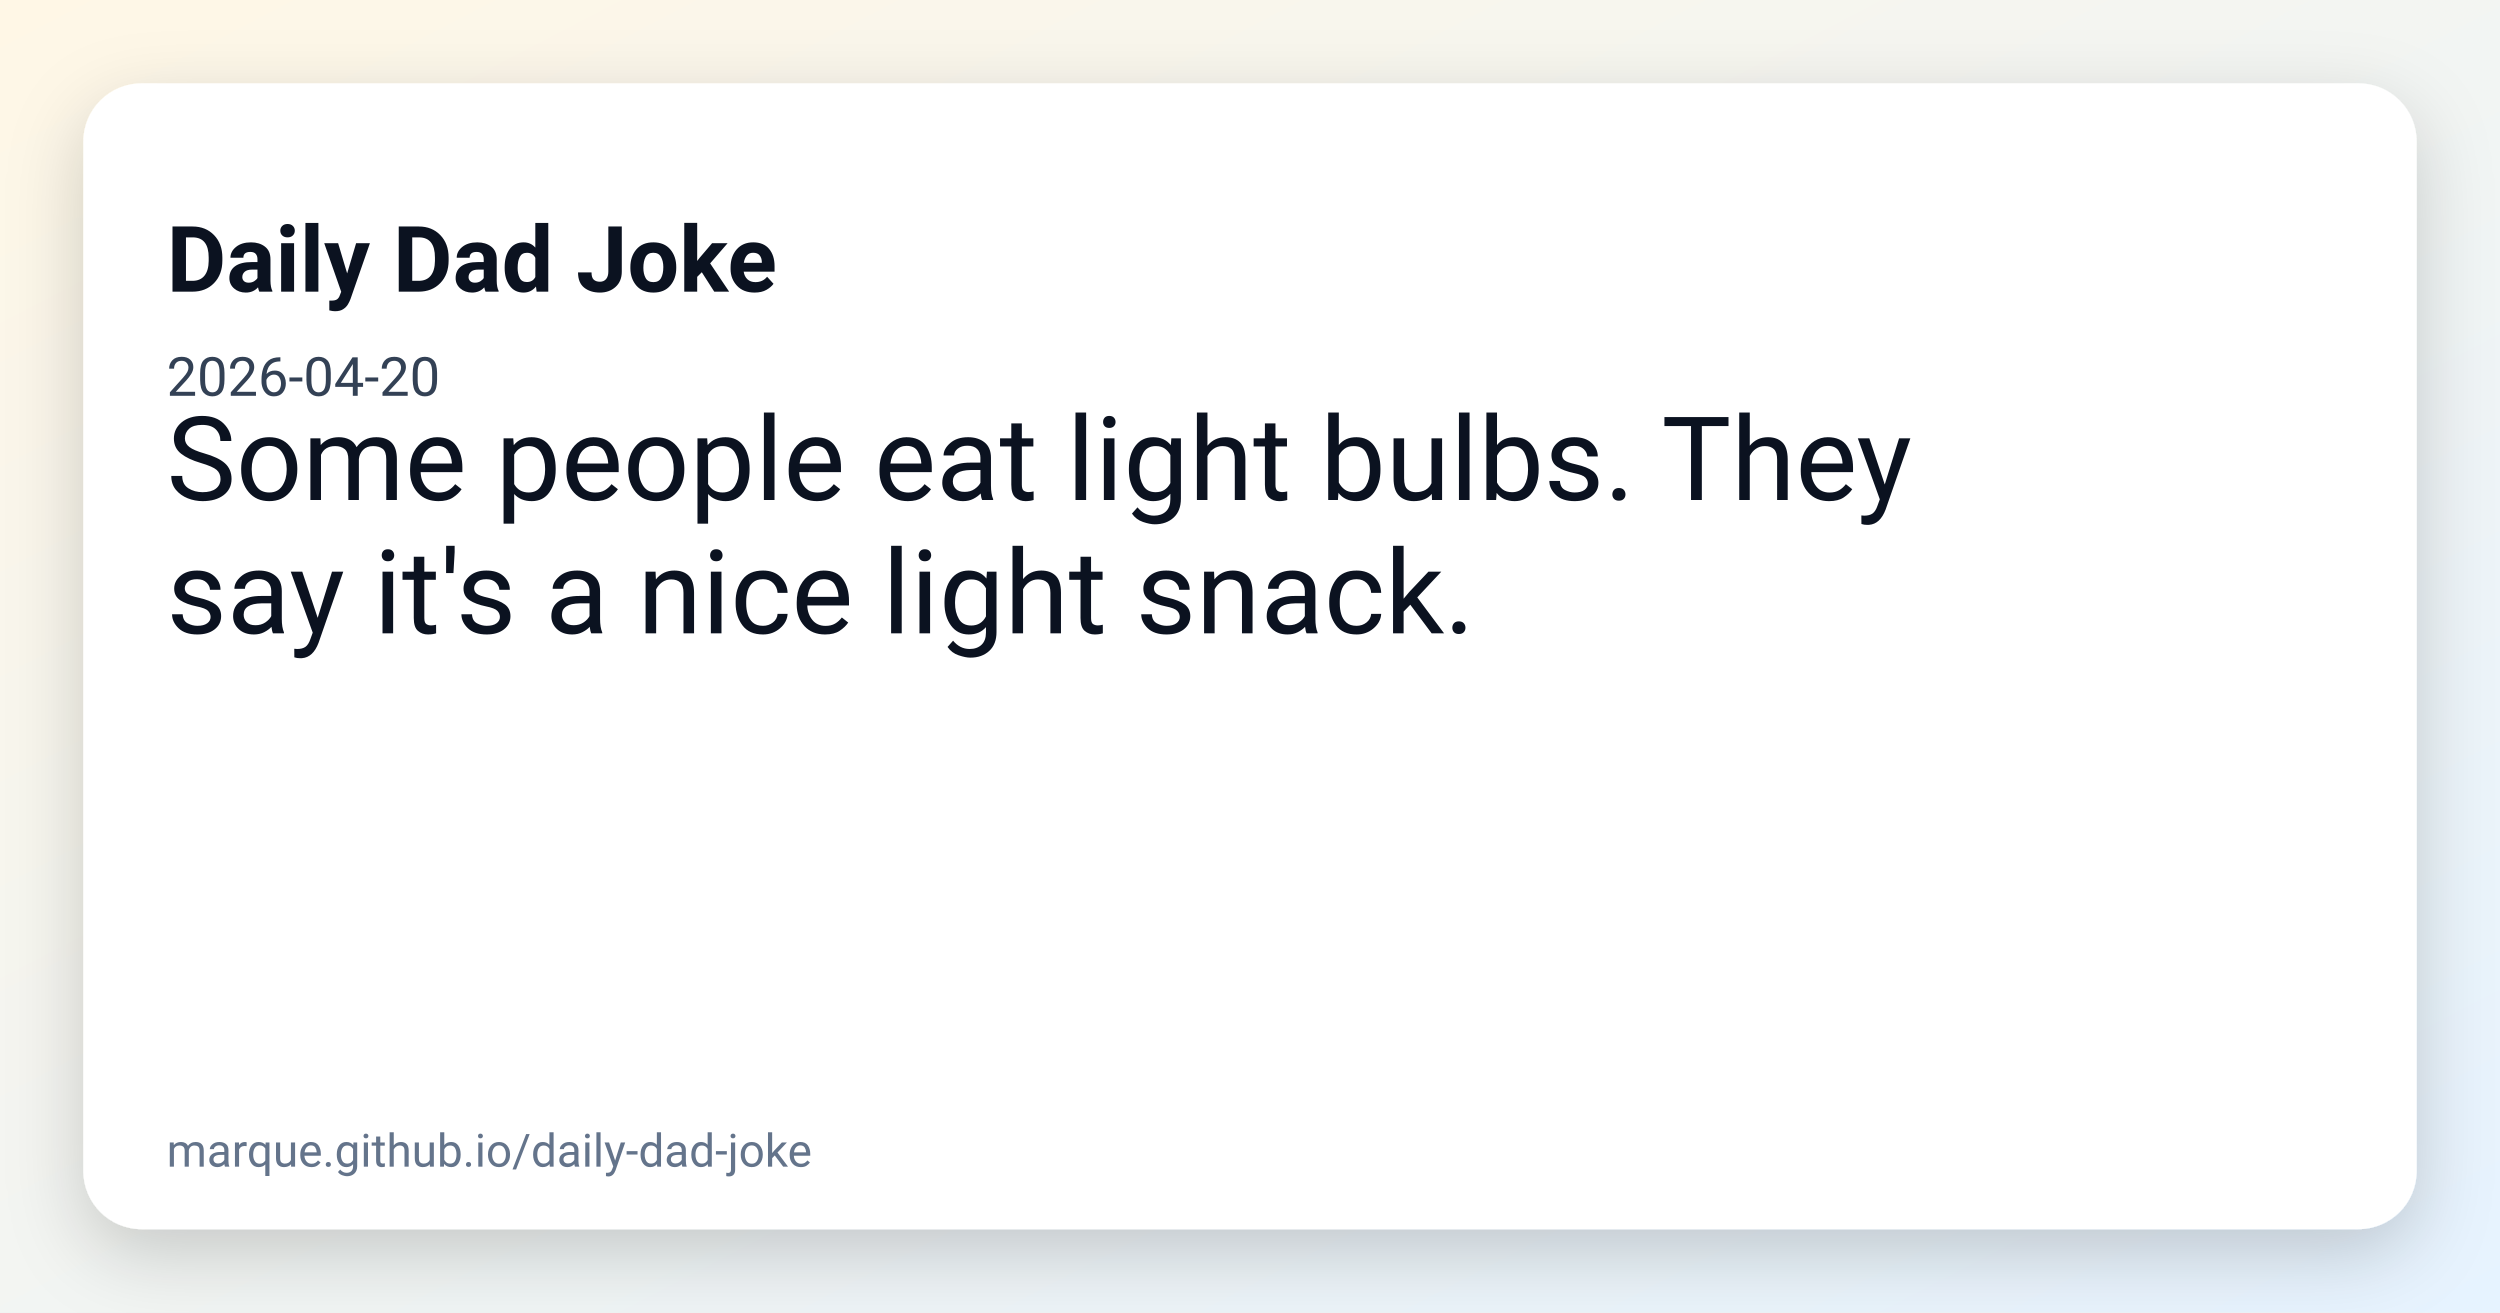
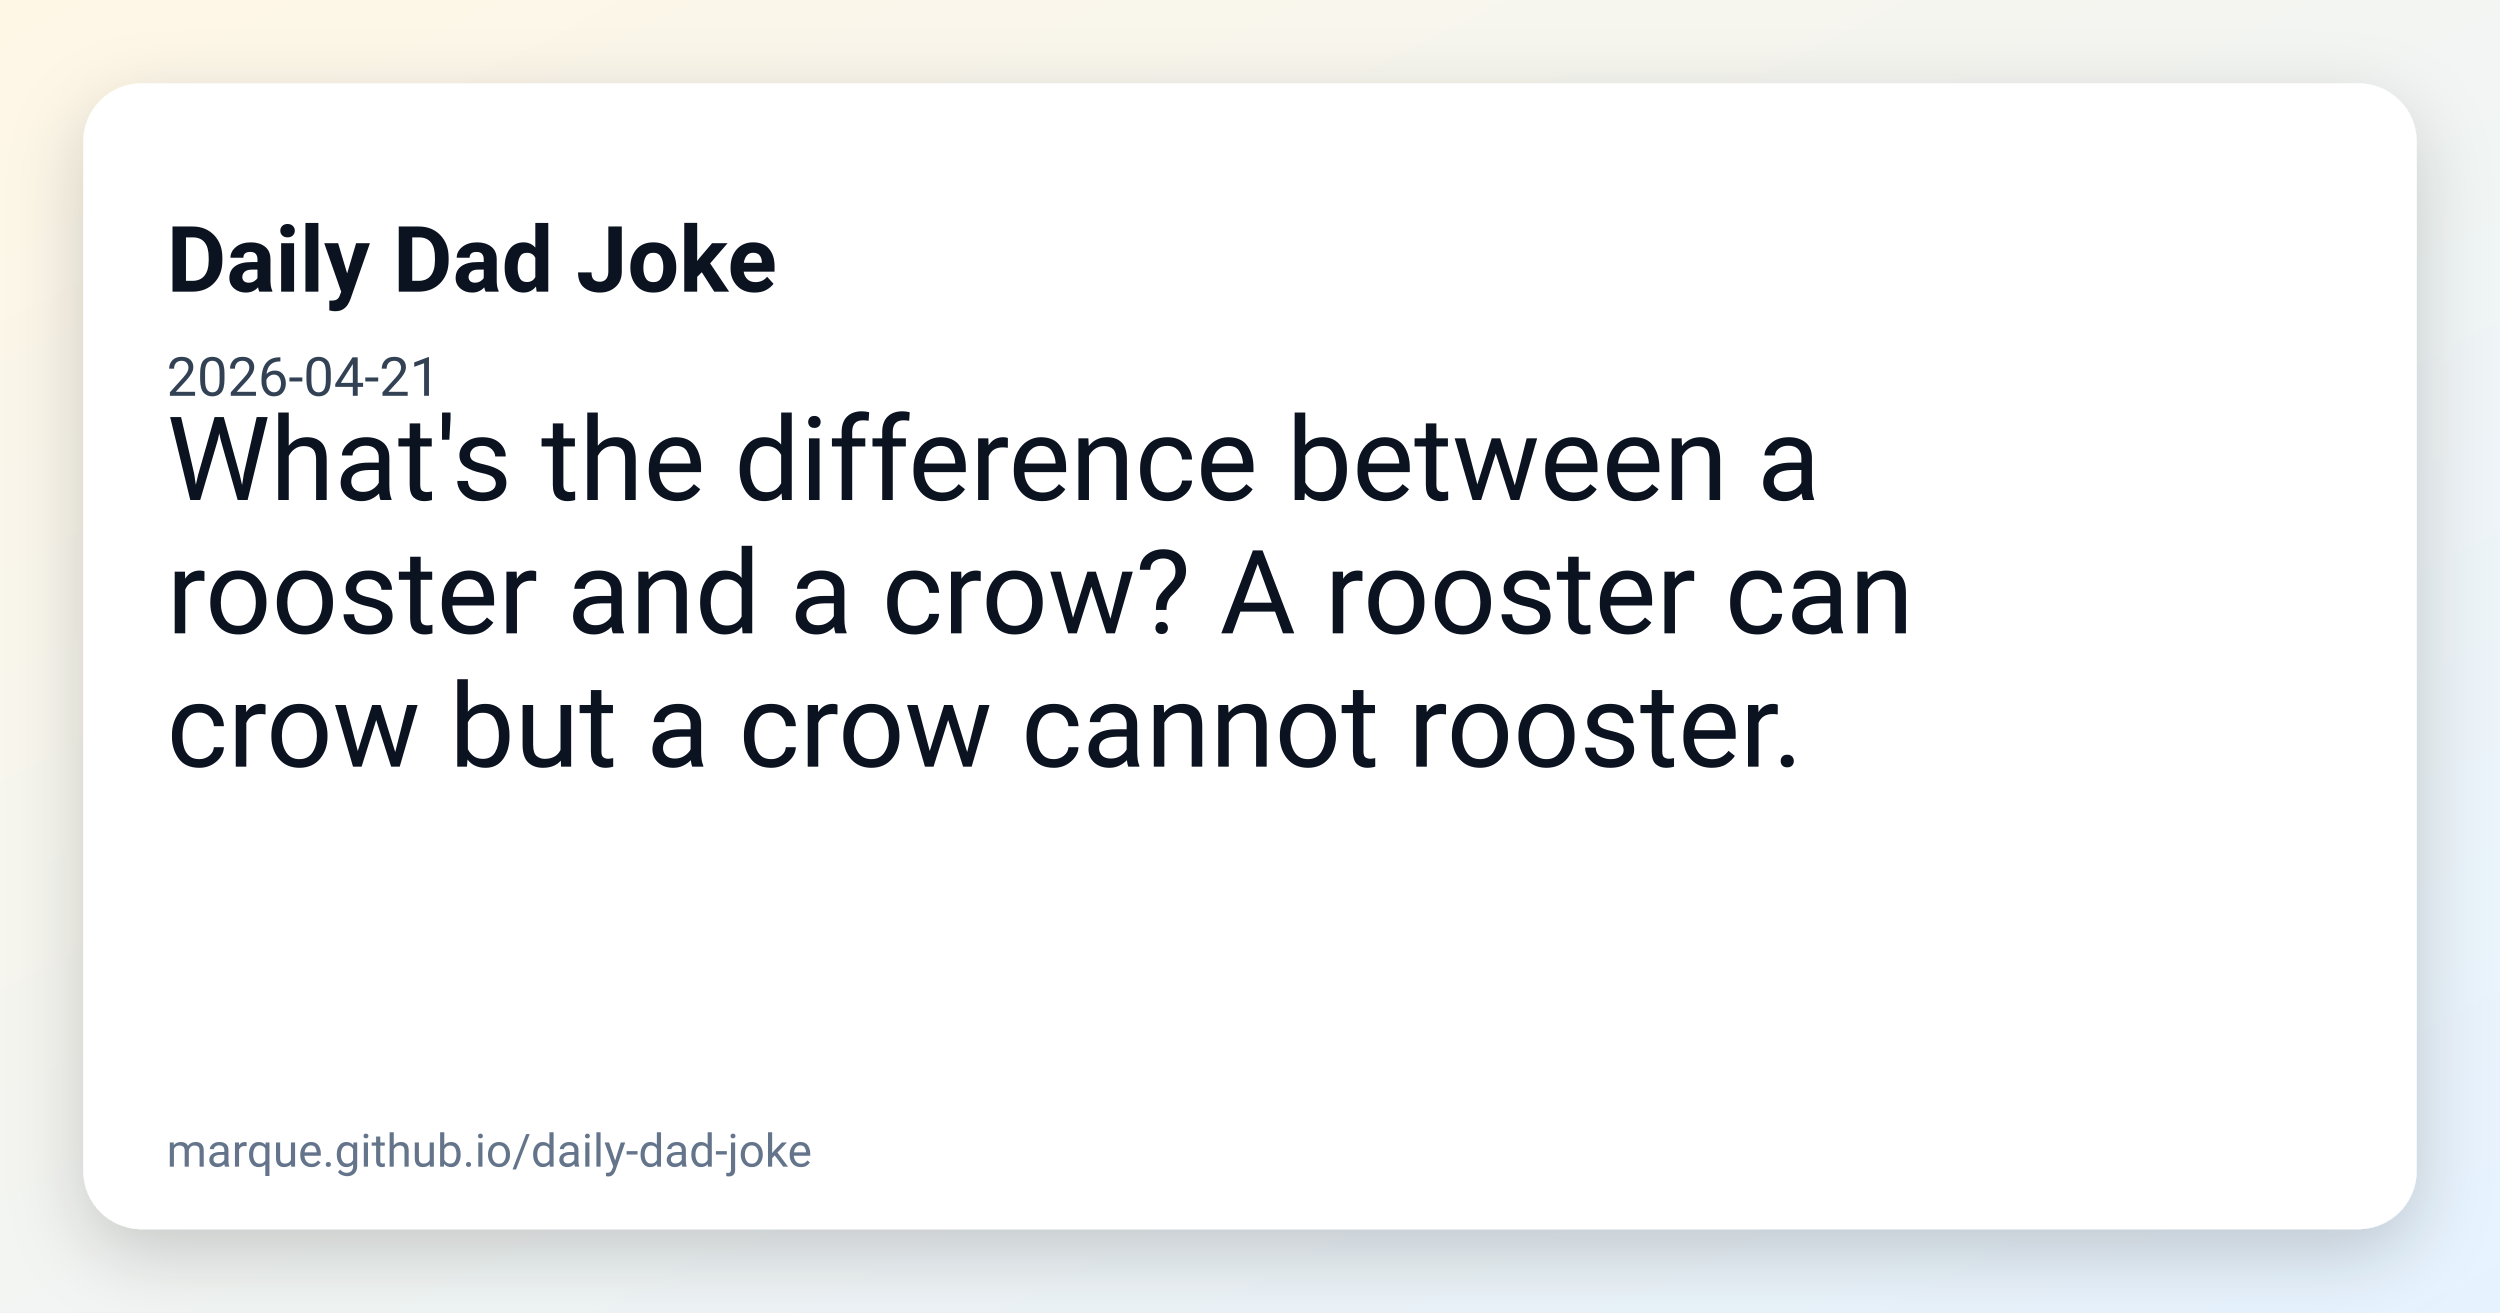
<svg xmlns="http://www.w3.org/2000/svg" width="1200" height="630" viewBox="0 0 1200 630">
  <defs>
    <linearGradient id="bg" x1="0" y1="0" x2="1" y2="1">
      <stop offset="0%" stop-color="#FFF7E6" />
      <stop offset="100%" stop-color="#E6F3FF" />
    </linearGradient>
    <filter id="shadow" x="-20%" y="-20%" width="140%" height="140%">
      <feDropShadow dx="0" dy="12" stdDeviation="18" flood-color="#000" flood-opacity="0.18" />
    </filter>
  </defs>
  <rect x="0" y="0" width="1200" height="630" fill="url(#bg)" />
  <rect x="40" y="40" width="1120" height="550" rx="28" fill="#ffffff" filter="url(#shadow)" />
  <text x="80" y="140" font-size="44" font-weight="700" font-family="ui-sans-serif, system-ui, -apple-system, Segoe UI, Roboto, Helvetica, Arial" fill="#0B1220">Daily Dad Joke</text>
-   <text x="80" y="190" font-size="26" font-family="ui-sans-serif, system-ui, -apple-system, Segoe UI, Roboto, Helvetica, Arial" fill="#334155">2026-04-20</text>
-   <text x="80" y="240" font-size="56" font-family="ui-sans-serif, system-ui, -apple-system, Segoe UI, Roboto, Helvetica, Arial" fill="#0B1220">Some people eat light bulbs. They</text>
-   <text x="80" y="304" font-size="56" font-family="ui-sans-serif, system-ui, -apple-system, Segoe UI, Roboto, Helvetica, Arial" fill="#0B1220">say it's a nice light snack.</text>
+   <text x="80" y="190" font-size="26" font-family="ui-sans-serif, system-ui, -apple-system, Segoe UI, Roboto, Helvetica, Arial" fill="#334155">2026-04-21</text>
+   <text x="80" y="240" font-size="56" font-family="ui-sans-serif, system-ui, -apple-system, Segoe UI, Roboto, Helvetica, Arial" fill="#0B1220">What's the difference between a</text>
+   <text x="80" y="304" font-size="56" font-family="ui-sans-serif, system-ui, -apple-system, Segoe UI, Roboto, Helvetica, Arial" fill="#0B1220">rooster and a crow? A rooster can</text>
+   <text x="80" y="368" font-size="56" font-family="ui-sans-serif, system-ui, -apple-system, Segoe UI, Roboto, Helvetica, Arial" fill="#0B1220">crow but a crow cannot rooster.</text>
  <text x="80" y="560" font-size="22" font-family="ui-sans-serif, system-ui, -apple-system, Segoe UI, Roboto, Helvetica, Arial" fill="#64748b">marque.github.io/daily-dad-joke</text>
</svg>
